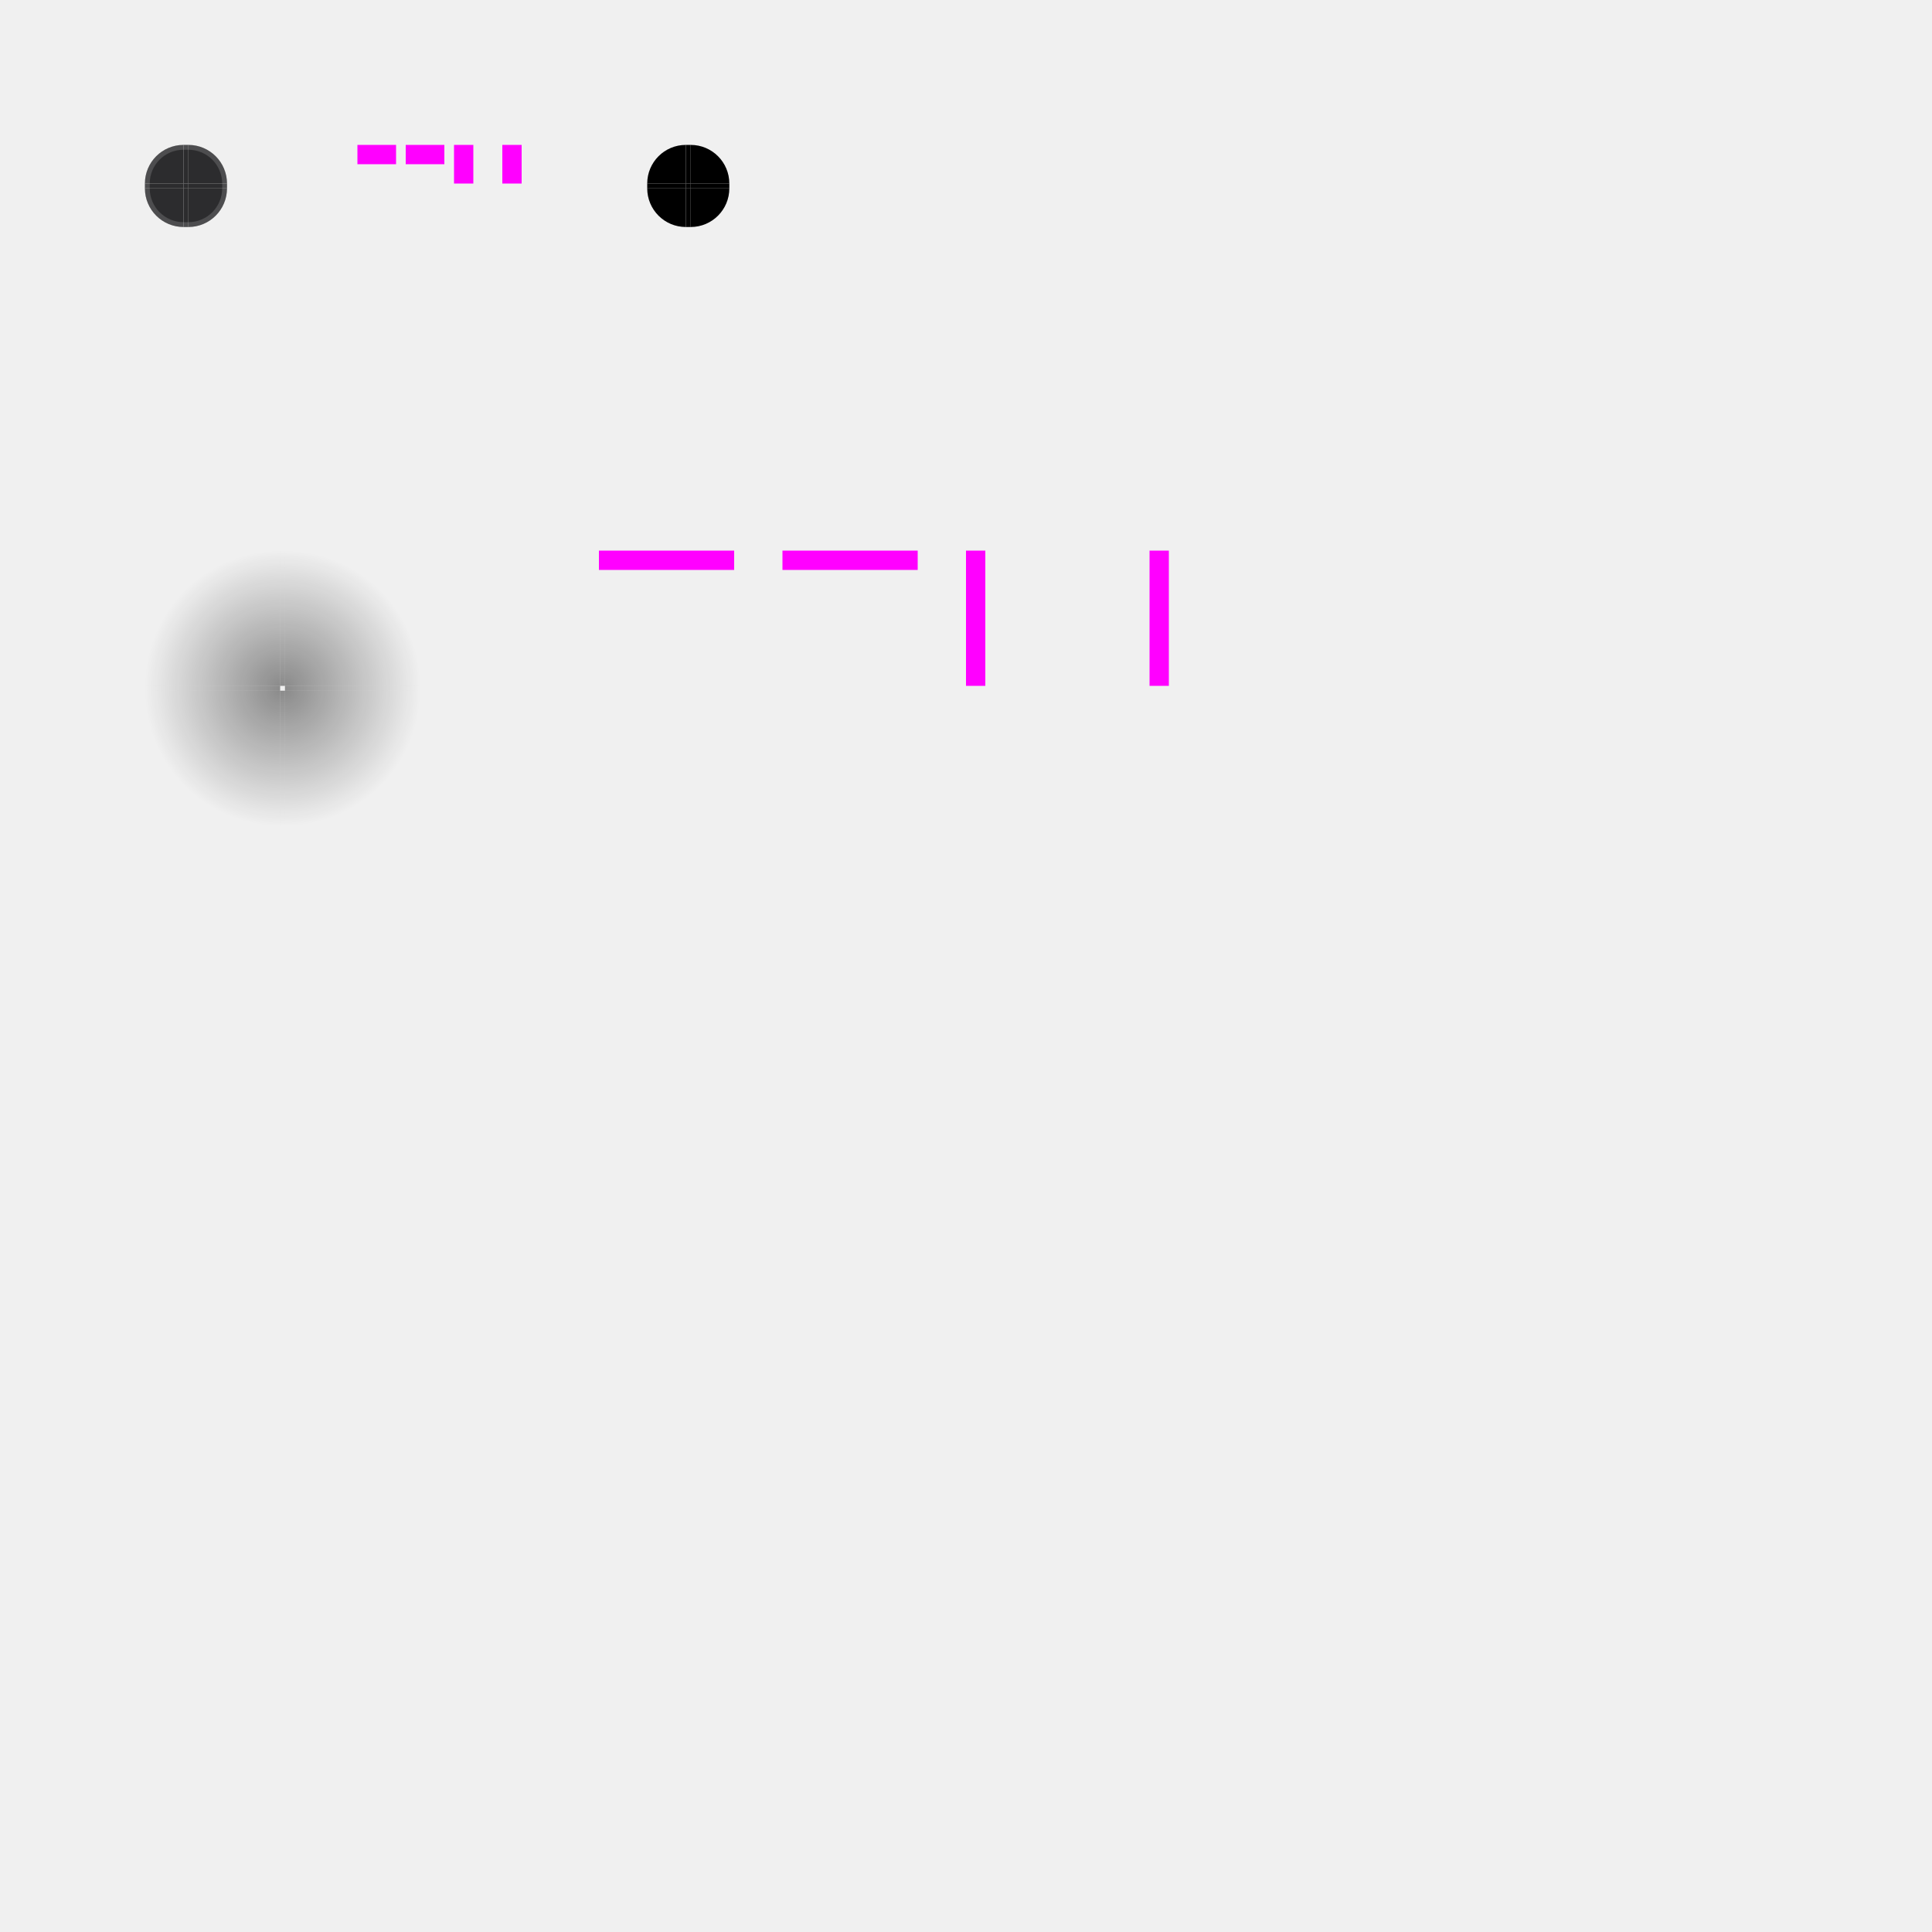
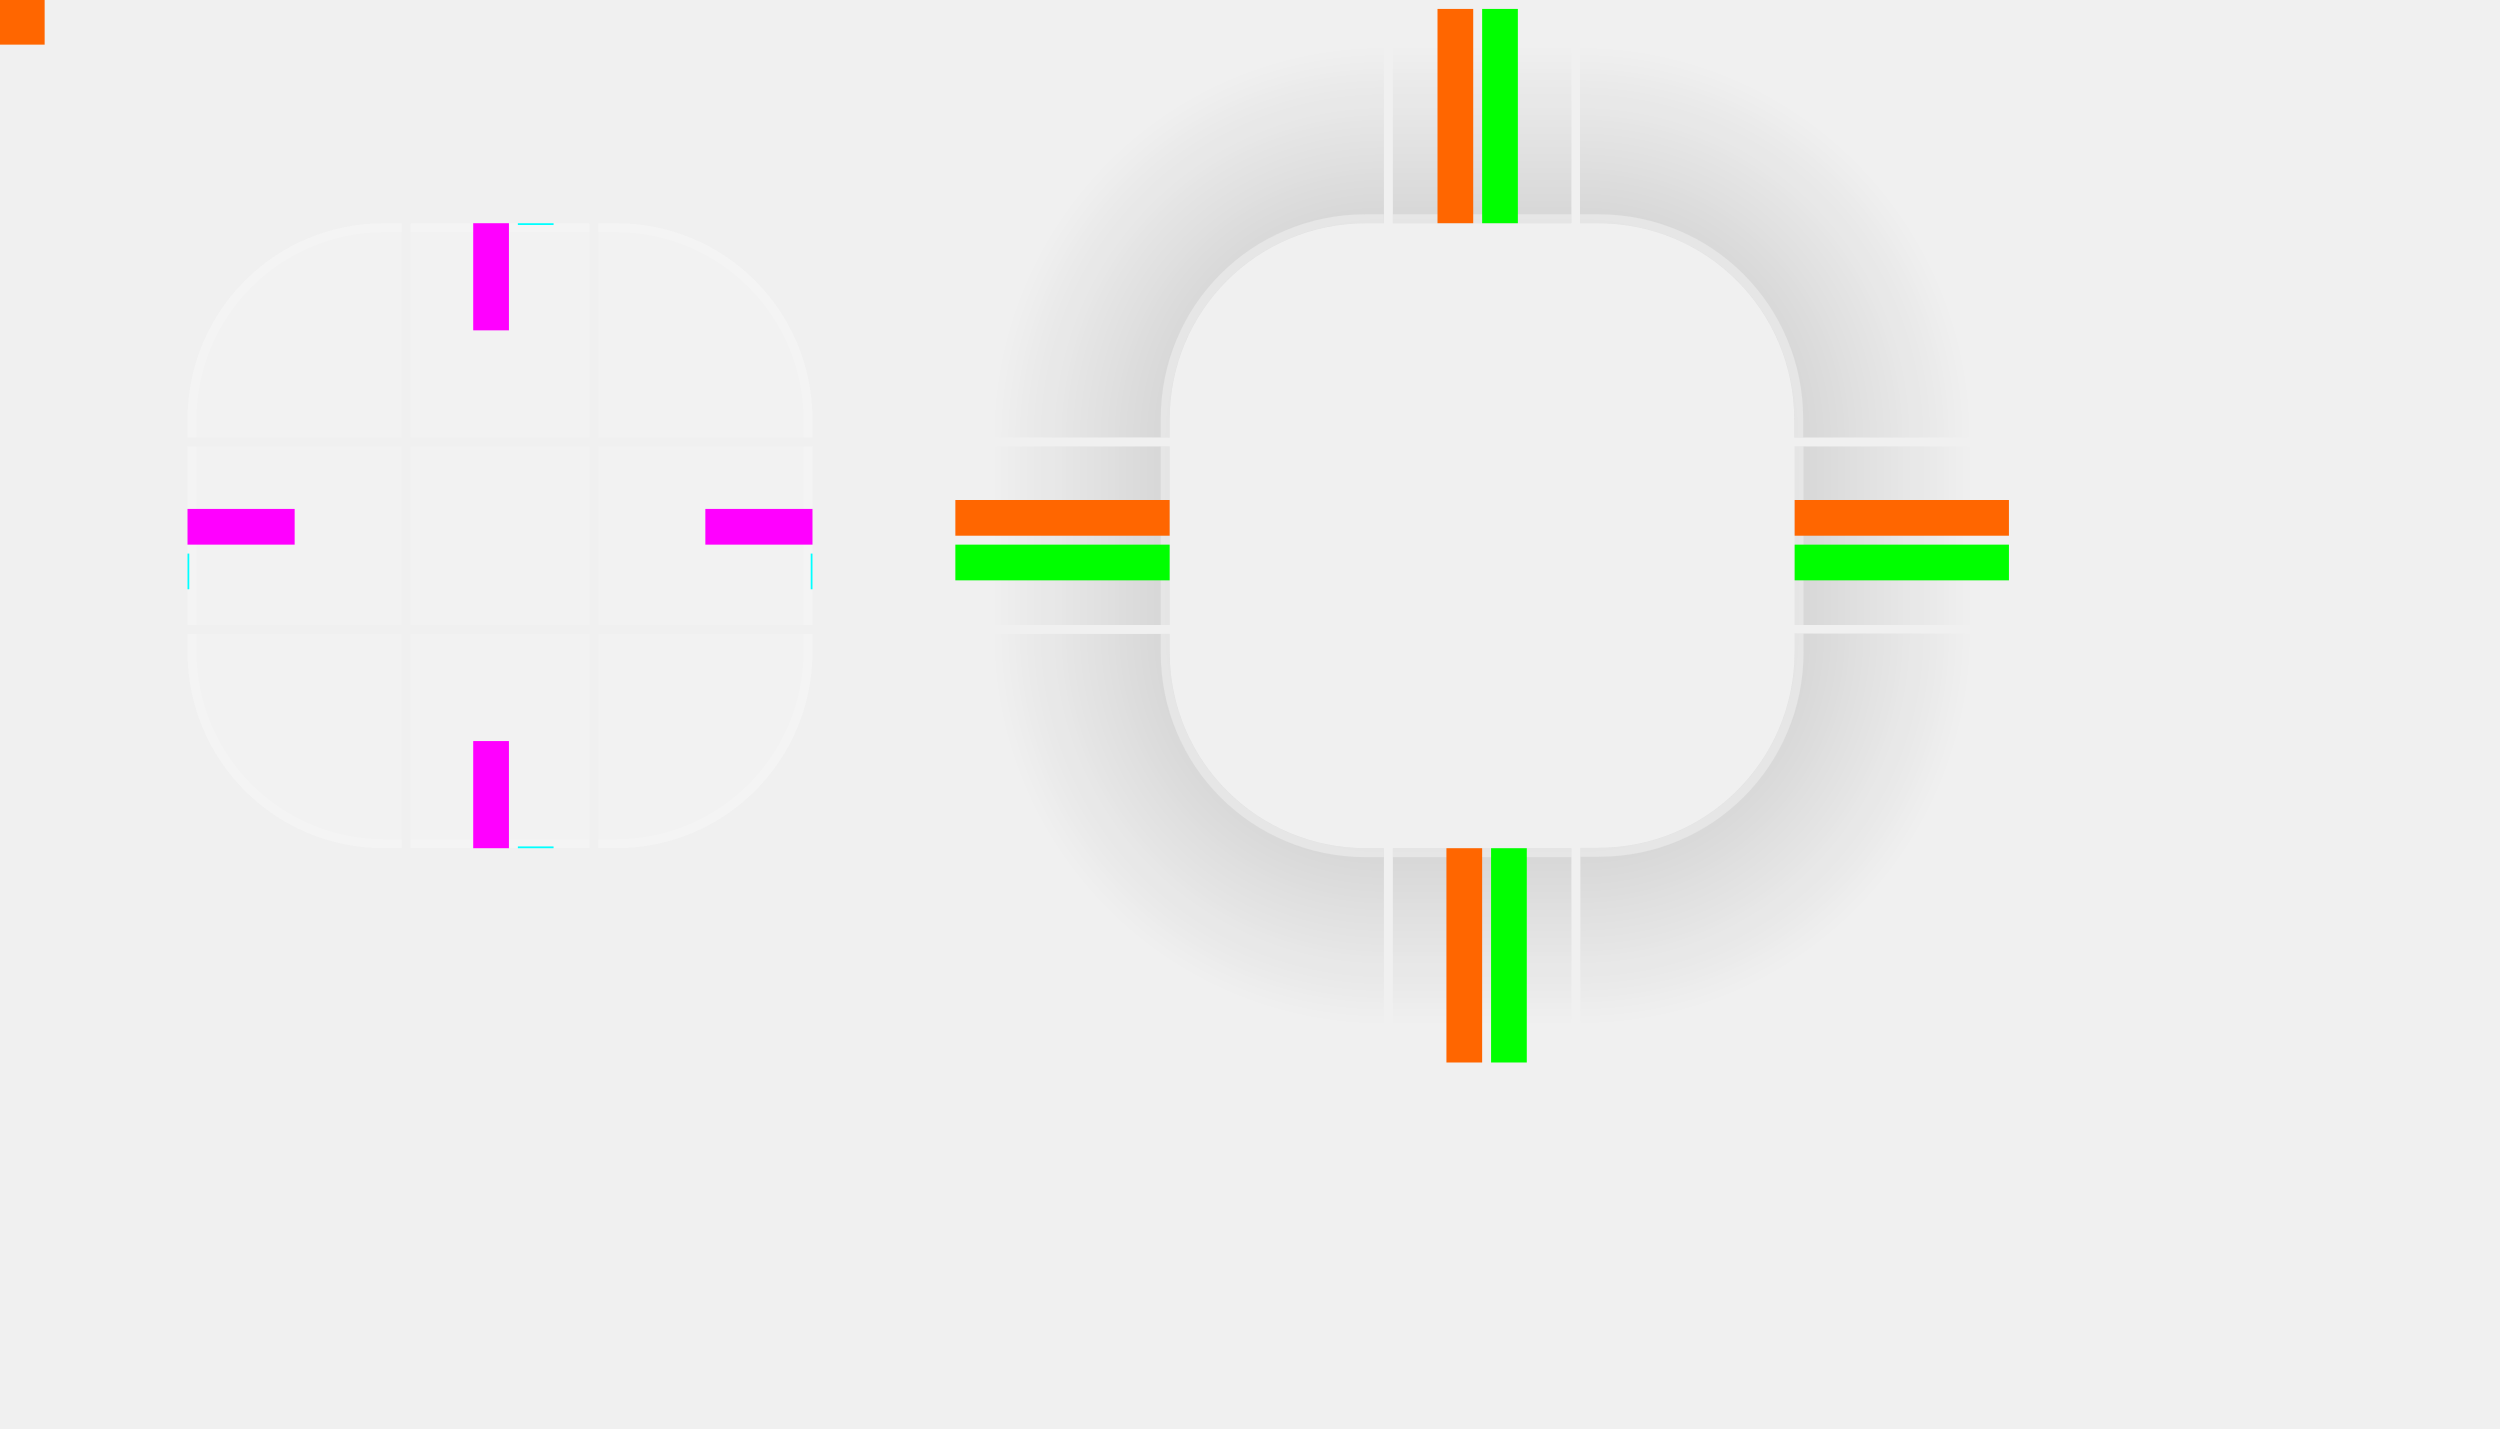
- <svg xmlns="http://www.w3.org/2000/svg" width="400" height="400" viewBox="0 0 400 400">
-   <rect id="hint-tile-center" width="1" height="1" fill="none" />
-   <defs>
-     <linearGradient id="sh-top" x1="0" y1="1" x2="0" y2="0">
-       <stop offset="0" stop-color="#000" stop-opacity="0.42" />
-       <stop offset="1" stop-color="#000" stop-opacity="0" />
+ <svg xmlns="http://www.w3.org/2000/svg" xmlns:xlink="http://www.w3.org/1999/xlink" width="280" height="160" viewBox="0 0 280 160" id="svg2" version="1.1">
+   <style type="text/css" id="current-color-scheme">
+       .ColorScheme-Text {
+         color:#333333;
+         stop-color:#333333;
+       }
+       .ColorScheme-Background {
+         color:#fefefe;
+         stop-color:#fefefe;
+       }
+       .ColorScheme-Highlight {
+         color:#3daee9;
+         stop-color:#3daee9;
+       }
+       .ColorScheme-ViewText {
+         color:#333333;
+         stop-color:#333333;
+       }
+       .ColorScheme-ViewBackground {
+         color:#ffffff;
+         stop-color:#ffffff;
+       }
+       .ColorScheme-ViewHover {
+         color:#93cee9;
+         stop-color:#93cee9;
+       }
+       .ColorScheme-ViewFocus{
+         color:#3daee9;
+         stop-color:#3daee9;
+       }
+       .ColorScheme-ButtonText {
+         color:#31363b;
+         stop-color:#31363b;
+       }
+       .ColorScheme-ButtonBackground {
+         color:#f5f5f5;
+         stop-color:#f5f5f5;
+       }
+       .ColorScheme-ButtonHover {
+         color:#93cee9;
+         stop-color:#93cee9;
+       }
+       .ColorScheme-ButtonFocus{
+         color:#3daee9;
+         stop-color:#3daee9;
+       }
+       </style>
+   <defs id="defs4">
+     <linearGradient xlink:href="#linearGradient4270" id="linearGradient981" gradientUnits="userSpaceOnUse" gradientTransform="matrix(1.500003,0,0,1,458.1841,0)" x1="-916.362" y1="-35" x2="-905.362" y2="-35" />
+     <linearGradient id="linearGradient4270">
+       <stop id="stop4272" offset="0" style="stop-color:#000000;stop-opacity:0.667" />
+       <stop id="stop4274" offset="1" style="stop-color:#000000;stop-opacity:0;" />
    </linearGradient>
-     <linearGradient id="sh-bottom" x1="0" y1="0" x2="0" y2="1">
-       <stop offset="0" stop-color="#000" stop-opacity="0.42" />
-       <stop offset="1" stop-color="#000" stop-opacity="0" />
-     </linearGradient>
-     <linearGradient id="sh-left" x1="1" y1="0" x2="0" y2="0">
-       <stop offset="0" stop-color="#000" stop-opacity="0.42" />
-       <stop offset="1" stop-color="#000" stop-opacity="0" />
-     </linearGradient>
-     <linearGradient id="sh-right" x1="0" y1="0" x2="1" y2="0">
-       <stop offset="0" stop-color="#000" stop-opacity="0.42" />
-       <stop offset="1" stop-color="#000" stop-opacity="0" />
-     </linearGradient>
-     <radialGradient id="sh-tl" cx="1" cy="1" r="1">
-       <stop offset="0" stop-color="#000" stop-opacity="0.42" />
-       <stop offset="1" stop-color="#000" stop-opacity="0" />
-     </radialGradient>
-     <radialGradient id="sh-tr" cx="0" cy="1" r="1">
-       <stop offset="0" stop-color="#000" stop-opacity="0.42" />
-       <stop offset="1" stop-color="#000" stop-opacity="0" />
-     </radialGradient>
-     <radialGradient id="sh-bl" cx="1" cy="0" r="1">
-       <stop offset="0" stop-color="#000" stop-opacity="0.42" />
-       <stop offset="1" stop-color="#000" stop-opacity="0" />
-     </radialGradient>
-     <radialGradient id="sh-br" cx="0" cy="0" r="1">
-       <stop offset="0" stop-color="#000" stop-opacity="0.42" />
-       <stop offset="1" stop-color="#000" stop-opacity="0" />
-     </radialGradient>
+     <radialGradient xlink:href="#linearGradient4270" id="radialGradient994" gradientUnits="userSpaceOnUse" gradientTransform="matrix(-1.8522317e-5,-3.666662,3.666664,-1.8522329e-5,-48.5405,1232.695)" cx="77" cy="12" fx="77" fy="12" r="6" />
  </defs>
-   <path id="topleft" d="M38,30 A8,8 0 0 0 30,38 L38,38 Z" fill="#1c1c1e" fill-opacity="0.92" />
-   <path id="topright" d="M39,30 A8,8 0 0 1 47,38 L39,38 Z" fill="#1c1c1e" fill-opacity="0.92" />
-   <path id="bottomleft" d="M30,39 A8,8 0 0 0 38,47 L38,39 Z" fill="#1c1c1e" fill-opacity="0.92" />
-   <path id="bottomright" d="M39,39 L47,39 A8,8 0 0 1 39,47 Z" fill="#1c1c1e" fill-opacity="0.92" />
-   <rect id="top" x="38" y="30" width="1" height="8" fill="#1c1c1e" fill-opacity="0.92" />
-   <rect id="bottom" x="38" y="39" width="1" height="8" fill="#1c1c1e" fill-opacity="0.92" />
-   <rect id="left" x="30" y="38" width="8" height="1" fill="#1c1c1e" fill-opacity="0.92" />
-   <rect id="right" x="39" y="38" width="8" height="1" fill="#1c1c1e" fill-opacity="0.92" />
-   <rect id="center" x="38" y="38" width="1" height="1" fill="#1c1c1e" fill-opacity="0.92" />
-   <path d="M38,30.5 A7.5,7.5 0 0 0 30.5,38" fill="none" stroke="#ffffff" stroke-opacity="0.16" stroke-width="1" />
-   <path d="M39,30.5 A7.5,7.5 0 0 1 46.5,38" fill="none" stroke="#ffffff" stroke-opacity="0.16" stroke-width="1" />
-   <path d="M30.5,39 A7.5,7.5 0 0 0 38,46.5" fill="none" stroke="#ffffff" stroke-opacity="0.16" stroke-width="1" />
-   <path d="M46.5,39 A7.5,7.5 0 0 1 39,46.5" fill="none" stroke="#ffffff" stroke-opacity="0.16" stroke-width="1" />
-   <rect x="38" y="30" width="1" height="1" fill="#ffffff" fill-opacity="0.16" />
-   <rect x="38" y="46" width="1" height="1" fill="#ffffff" fill-opacity="0.16" />
-   <rect x="30" y="38" width="1" height="1" fill="#ffffff" fill-opacity="0.16" />
-   <rect x="46" y="38" width="1" height="1" fill="#ffffff" fill-opacity="0.16" />
-   <rect id="hint-left-margin" x="74" y="30" width="8" height="4" fill="#ff00ff" />
-   <rect id="hint-right-margin" x="84" y="30" width="8" height="4" fill="#ff00ff" />
-   <rect id="hint-top-margin" x="94" y="30" width="4" height="8" fill="#ff00ff" />
-   <rect id="hint-bottom-margin" x="104" y="30" width="4" height="8" fill="#ff00ff" />
-   <path id="mask-topleft" d="M142,30 A8,8 0 0 0 134,38 L142,38 Z" fill="#000000" />
-   <path id="mask-topright" d="M143,30 A8,8 0 0 1 151,38 L143,38 Z" fill="#000000" />
-   <path id="mask-bottomleft" d="M134,39 A8,8 0 0 0 142,47 L142,39 Z" fill="#000000" />
-   <path id="mask-bottomright" d="M143,39 L151,39 A8,8 0 0 1 143,47 Z" fill="#000000" />
-   <rect id="mask-top" x="142" y="30" width="1" height="8" fill="#000000" />
-   <rect id="mask-bottom" x="142" y="39" width="1" height="8" fill="#000000" />
-   <rect id="mask-left" x="134" y="38" width="8" height="1" fill="#000000" />
-   <rect id="mask-right" x="143" y="38" width="8" height="1" fill="#000000" />
-   <rect id="mask-center" x="142" y="38" width="1" height="1" fill="#000000" />
-   <rect id="shadow-topleft" x="30" y="114" width="28" height="28" fill="url(#sh-tl)" />
-   <rect id="shadow-top" x="58" y="114" width="1" height="28" fill="url(#sh-top)" />
-   <rect id="shadow-topright" x="59" y="114" width="28" height="28" fill="url(#sh-tr)" />
-   <rect id="shadow-left" x="30" y="142" width="28" height="1" fill="url(#sh-left)" />
-   <rect id="shadow-center" x="58" y="142" width="1" height="1" fill="#000" fill-opacity="0" />
-   <rect id="shadow-right" x="59" y="142" width="28" height="1" fill="url(#sh-right)" />
-   <rect id="shadow-bottomleft" x="30" y="143" width="28" height="28" fill="url(#sh-bl)" />
-   <rect id="shadow-bottom" x="58" y="143" width="1" height="28" fill="url(#sh-bottom)" />
-   <rect id="shadow-bottomright" x="59" y="143" width="28" height="28" fill="url(#sh-br)" />
-   <rect id="shadow-hint-left-margin" x="124" y="114" width="28" height="4" fill="#ff00ff" />
-   <rect id="shadow-hint-right-margin" x="162" y="114" width="28" height="4" fill="#ff00ff" />
-   <rect id="shadow-hint-top-margin" x="200" y="114" width="4" height="28" fill="#ff00ff" />
-   <rect id="shadow-hint-bottom-margin" x="238" y="114" width="4" height="28" fill="#ff00ff" />
+   <g id="layer1" transform="translate(0,-904.3622)">
+     <use x="0" y="0" xlink:href="#top" id="right" transform="rotate(90,56,964.3622)" />
+     <use x="0" y="0" xlink:href="#top" id="bottom" transform="rotate(180,56,964.3622)" />
+     <use x="0" y="0" xlink:href="#top" id="left" transform="rotate(-90,55.99999,964.3622)" />
+     <rect style="fill:#ff6600;fill-opacity:1;stroke:none" id="hint-tile-center" width="5" height="5" x="0" y="904.362" />
+     <g id="shadow-topleft" transform="matrix(2,0,0,2,164.084,-947.3621)">
+       <path id="path4828" style="opacity:0.35;fill:url(#radialGradient994)" d="m -28.542,926.362 v 24 h 12 v -1 c 0,-6.094 4.906,-11 11,-11 h 1 v -12 z" />
+       <path class="ColorScheme-Background" id="path962" style="opacity:0.35;fill:currentColor" d="m -5.584,937.862 c -6.348,0 -11.458,5.11 -11.458,11.458 v 1.042 h 0.5 v -1 c 0,-6.094 4.906,-11 11,-11 h 1 v -0.5 z" />
+     </g>
+     <g id="top" transform="matrix(0.6250009,0,0,4,34.12497,-2712.086)">
+       <rect class="ColorScheme-Background" y="-51" x="-916.362" height="32" width="6" id="rect4152" transform="matrix(0,-1,-1,0,0,0)" style="opacity:0.35;fill:currentColor;fill-opacity:0.35" />
+       <rect y="-51" x="-910.612" height="32" width="0.25" id="rect972" transform="matrix(0,-1,-1,0,0,0)" style="opacity:0.15;fill:#ffffff;stroke-width:0.707" />
+     </g>
+     <g id="topleft" transform="matrix(2,0,0,2,-5.000008,-891.3619)">
+       <path class="ColorScheme-Background" d="m 24,910.362 c -6.094,0 -11,4.906 -11,11 v 1 h 12 v -12 z" id="rect4159" style="opacity:0.35;fill:currentColor;fill-opacity:0.35" />
+       <path id="path1" d="m 24,910.362 c -6.094,0 -11,4.906 -11,11 v 1 h 0.5 v -0.958 c 0,-5.84 4.702,-10.542 10.542,-10.542 H 25 v -0.5 z" style="opacity:0.15;fill:#ffffff" />
+     </g>
+     <rect class="ColorScheme-Background" y="954.362" x="46" height="20" width="20" id="center" style="opacity:0.35;fill:currentColor;fill-opacity:0.35" />
+     <rect style="fill:#ff00ff;fill-opacity:1;stroke:none;stroke-width:1.414" id="hint-top-margin" width="4" height="12" x="53" y="929.362" />
+     <rect y="987.362" x="53" height="12" width="4" id="hint-bottom-margin" style="fill:#ff00ff;fill-opacity:1;stroke:none;stroke-width:1.414" />
+     <rect y="-91" x="961.362" height="12" width="4" id="hint-right-margin" style="fill:#ff00ff;fill-opacity:1;stroke:none;stroke-width:1.414" transform="rotate(90)" />
+     <rect style="fill:#ff00ff;fill-opacity:1;stroke:none;stroke-width:1.414" id="hint-left-margin" width="4" height="12" x="961.362" y="-33" transform="rotate(90)" />
+     <g id="shadow-top" transform="matrix(0.625,0,0,2.666664,144.125,-1490.268)">
+       <rect transform="matrix(0,-1,-1,0,0,0)" style="opacity:1;fill:none;fill-opacity:1;stroke:none" id="rect4820" width="6" height="32" x="-916.362" y="-51" />
+       <rect transform="matrix(0,-1,-1,0,0,0)" style="opacity:0.35;fill:url(#linearGradient981)" id="rect4822" width="9" height="32" x="-907.362" y="-51" />
+       <rect y="-51" x="-911.362" height="32" width="1" id="rect4824" style="opacity:1;fill:none;fill-opacity:1;stroke:none" transform="matrix(0,-1,-1,0,0,0)" />
+       <rect class="ColorScheme-Background" y="-51" x="-907.362" height="32" width="0.375" id="rect986" transform="matrix(0,-1,-1,0,0,0)" style="opacity:0.35;fill:currentColor;stroke-width:0.707" />
+     </g>
+     <g id="mask-top" transform="matrix(0.6250002,0,0,2,-80.875,-889.3622)">
+       <rect class="ColorScheme-Background" transform="matrix(0,-1,-1,0,0,0)" style="opacity:0.35;fill:currentColor;fill-opacity:0.35;stroke:none;stroke-width:1.549" id="rect4265" width="12" height="32" x="-922.362" y="-51" />
+     </g>
+     <g id="mask-bottom" transform="matrix(0.625,0,0,2.4,-80.875,-1289.107)">
+       <rect class="ColorScheme-Background" y="-51" x="944.362" height="32" width="10" id="rect4291" style="opacity:0.35;fill:currentColor;fill-opacity:0.35;stroke:none;stroke-width:1.414" transform="rotate(90)" />
+     </g>
+     <g id="mask-left" transform="matrix(2.181818,0,0,1,-122.3636,34.00002)">
+       <rect class="ColorScheme-Background" y="922.362" x="-24" height="20" width="11" id="rect4317" style="opacity:0.35;fill:currentColor;fill-opacity:0.35;stroke:none;stroke-width:1.173" transform="scale(-1,1)" />
+     </g>
+     <g id="mask-right" transform="matrix(2.4,0,0,0.6250017,-160.8,383.6343)">
+       <rect class="ColorScheme-Background" style="opacity:0.35;fill:currentColor;fill-opacity:0.35;stroke:none;stroke-width:1.414" id="rect4323" width="10" height="32" x="47" y="916.362" />
+     </g>
+     <rect id="mask-center" width="20" height="20" x="-69" y="956.362" />
+     <use x="0" y="0" xlink:href="#topleft" id="topright" transform="rotate(90,55.99999,964.3622)" width="100%" height="100%" />
+     <use x="0" y="0" xlink:href="#topleft" id="bottomleft" transform="matrix(1,0,0,-1,-4.25e-6,1928.724)" width="100%" height="100%" />
+     <use x="0" y="0" xlink:href="#topleft" id="bottomright" transform="rotate(180,55.99998,964.3622)" width="100%" height="100%" />
+     <g transform="matrix(2,0,0,2,-120,-889.3622)" id="mask-topleft">
+       <path class="ColorScheme-Background" style="opacity:0.35;fill:currentColor;fill-opacity:0.35;stroke:none;stroke-width:1.917" d="m 25,910.862 c -6.371,0 -11.5,5.129 -11.5,11.5 h 11.5 z" id="path972" />
+       <path d="m 140,6 c -6.094,0 -11,4.906 -11,11 h 11 z" transform="matrix(1.090909,0,0,1.090909,-127.7273,903.8167)" id="path640" style="fill:none" />
+     </g>
+     <use x="0" y="0" xlink:href="#mask-topleft" id="mask-topright" transform="matrix(-1,0,0,1,-118,1.3100353e-5)" width="100%" height="100%" />
+     <use x="0" y="0" xlink:href="#mask-topleft" id="mask-bottomleft" transform="matrix(1,0,0,-1,2e-6,1932.724)" width="100%" height="100%" />
+     <use x="0" y="0" xlink:href="#mask-topleft" id="mask-bottomright" transform="rotate(180,-59,966.3622)" width="100%" height="100%" />
+     <rect id="shadow-center" width="20" height="20" x="156" y="954.362" style="fill:none" />
+     <rect style="fill:#00ffff;fill-opacity:1;stroke:none;stroke-width:0.183" id="hint-top-inset" width="4" height="0.2" x="58" y="929.362" />
+     <rect y="999.162" x="58" height="0.2" width="4" id="hint-bottom-inset" style="fill:#00ffff;fill-opacity:1;stroke:none;stroke-width:0.183" />
+     <rect y="-91" x="966.362" height="0.2" width="4" id="hint-right-inset" style="fill:#00ffff;fill-opacity:1;stroke:none;stroke-width:0.183" transform="rotate(90)" />
+     <rect style="fill:#00ffff;fill-opacity:1;stroke:none;stroke-width:0.183" id="hint-left-inset" width="4" height="0.2" x="966.362" y="-21.2" transform="rotate(90)" />
+     <use x="0" y="0" xlink:href="#shadow-topleft" id="shadow-topright" transform="rotate(90,165.979,964.3412)" />
+     <use x="0" y="0" xlink:href="#shadow-topleft" id="shadow-bottomright" transform="rotate(180,166,964.3412)" />
+     <use x="0" y="0" xlink:href="#shadow-topleft" id="shadow-bottomleft" transform="rotate(-90,166,964.3622)" />
+     <use x="0" y="0" xlink:href="#shadow-top" id="shadow-right" transform="rotate(90,166,964.3622)" />
+     <use x="0" y="0" xlink:href="#shadow-top" id="shadow-bottom" transform="rotate(180,166,964.3622)" />
+     <use x="0" y="0" xlink:href="#shadow-top" id="shadow-left" transform="rotate(-90,166,964.3622)" />
+     <rect y="905.362" x="161" height="24" width="4" id="shadow-hint-top-margin" style="fill:#ff6600;fill-opacity:1;stroke:none;stroke-width:2" />
+     <rect style="fill:#ff6600;fill-opacity:1;stroke:none;stroke-width:2" id="shadow-hint-bottom-margin" width="4" height="24" x="162" y="999.362" />
+     <rect transform="rotate(90)" style="fill:#ff6600;fill-opacity:1;stroke:none;stroke-width:2" id="shadow-hint-right-margin" width="4" height="24" x="960.362" y="-225" />
+     <rect transform="rotate(90)" y="-131" x="960.362" height="24" width="4" id="shadow-hint-left-margin" style="fill:#ff6600;fill-opacity:1;stroke:none;stroke-width:2" />
+     <rect y="905.362" x="166" height="24" width="4" id="shadow-hint-top-inset" style="fill:#00ff00;fill-opacity:1;stroke:none;stroke-width:2" />
+     <rect style="fill:#00ff00;fill-opacity:1;stroke:none;stroke-width:2" id="shadow-hint-bottom-inset" width="4" height="24" x="167" y="999.362" />
+     <rect transform="rotate(90)" style="fill:#00ff00;fill-opacity:1;stroke:none;stroke-width:2" id="shadow-hint-right-inset" width="4" height="24" x="965.362" y="-225" />
+     <rect transform="rotate(90)" y="-131" x="965.362" height="24" width="4" id="shadow-hint-left-inset" style="fill:#00ff00;fill-opacity:1;stroke:none;stroke-width:2" />
+   </g>
</svg>
